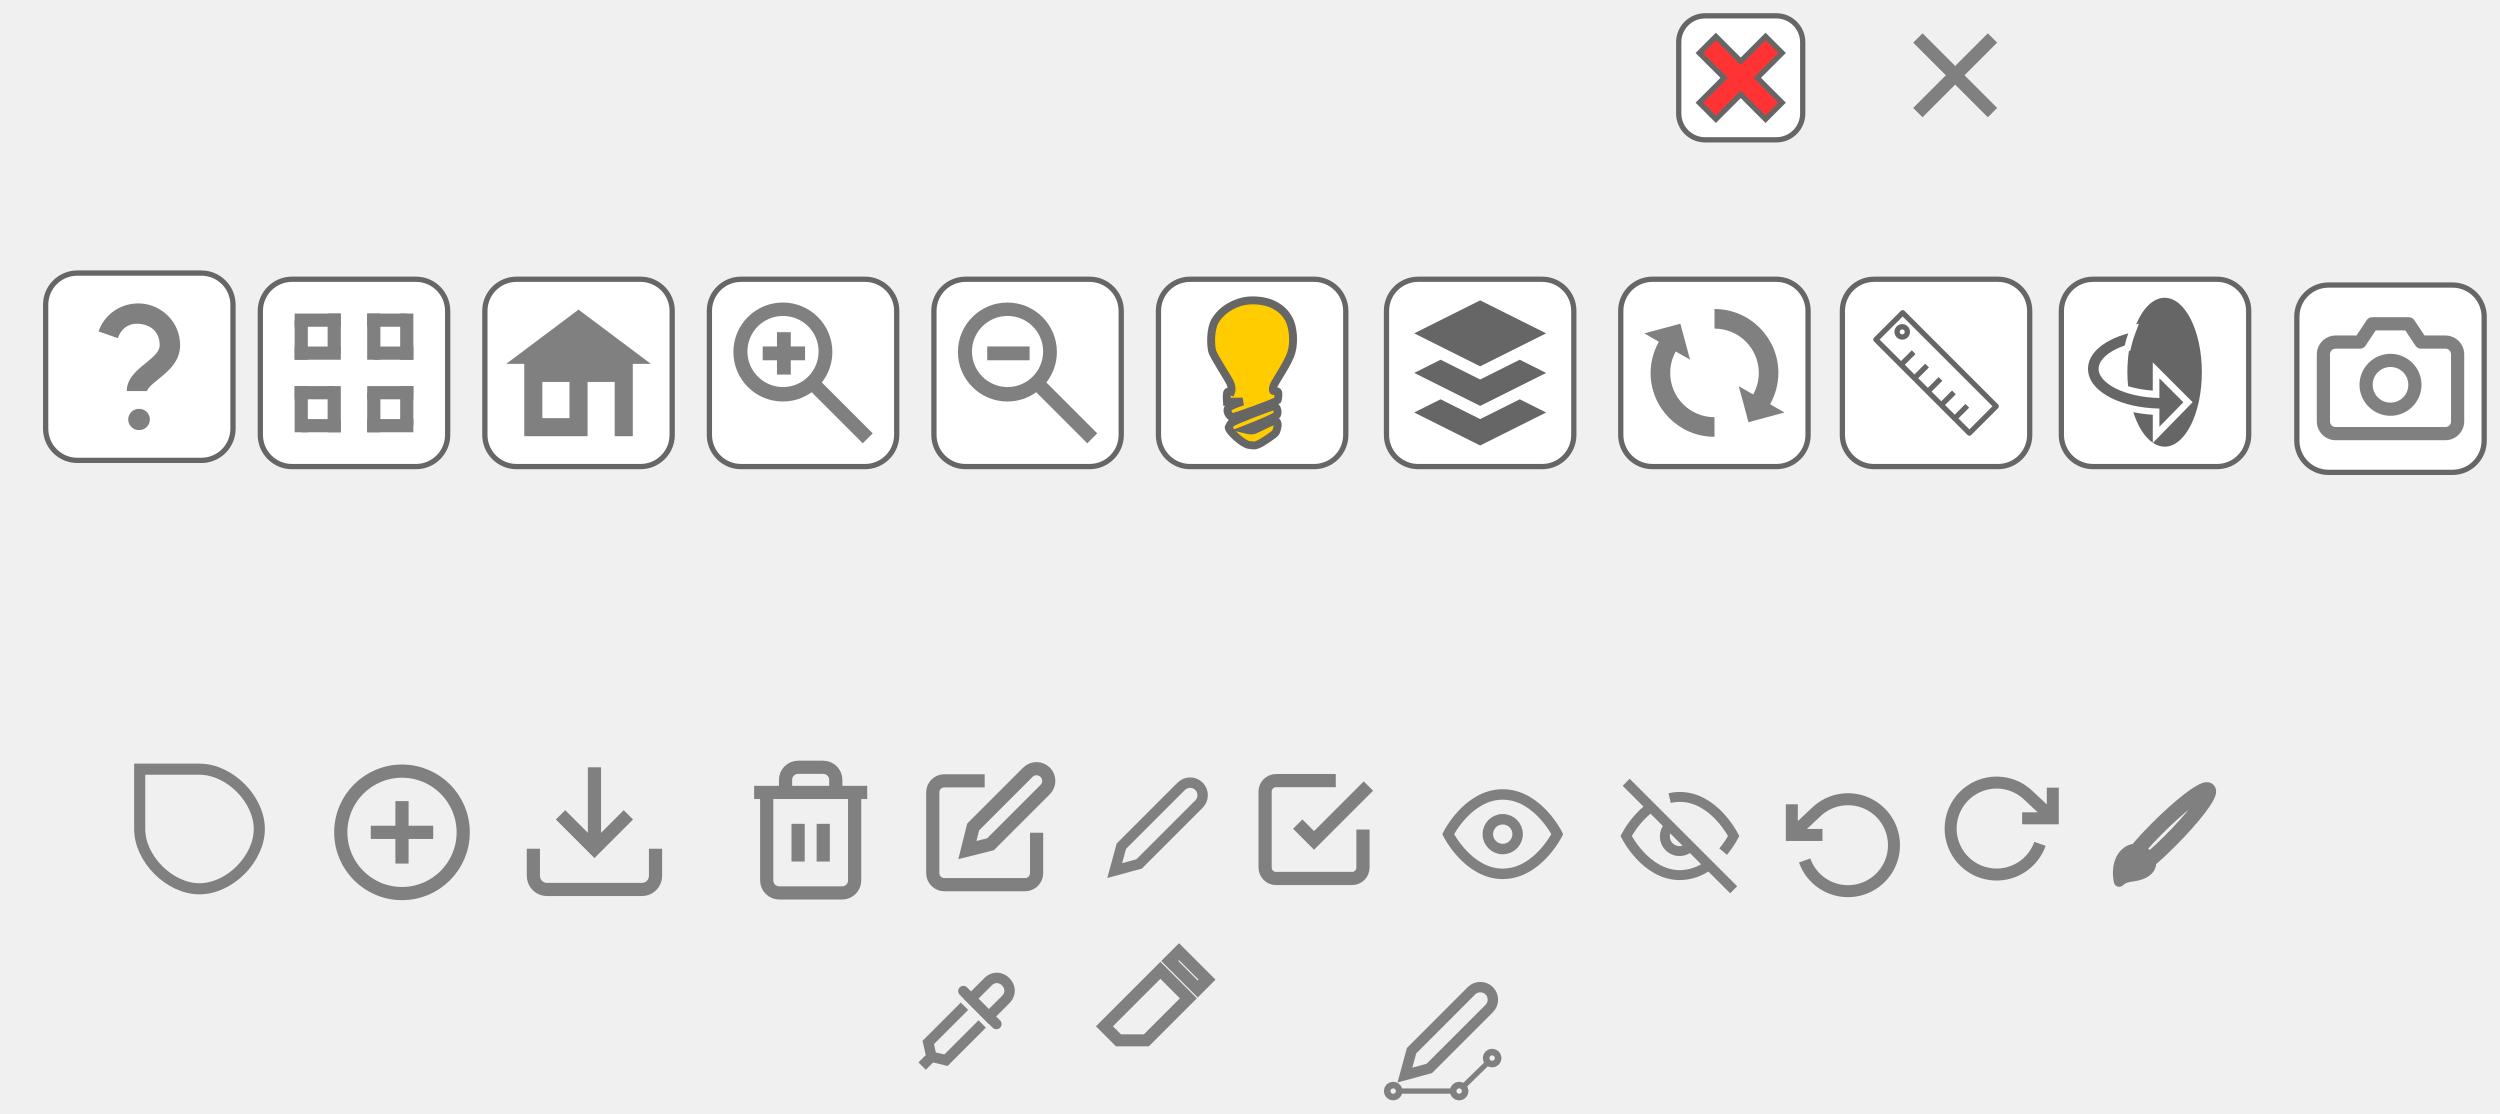
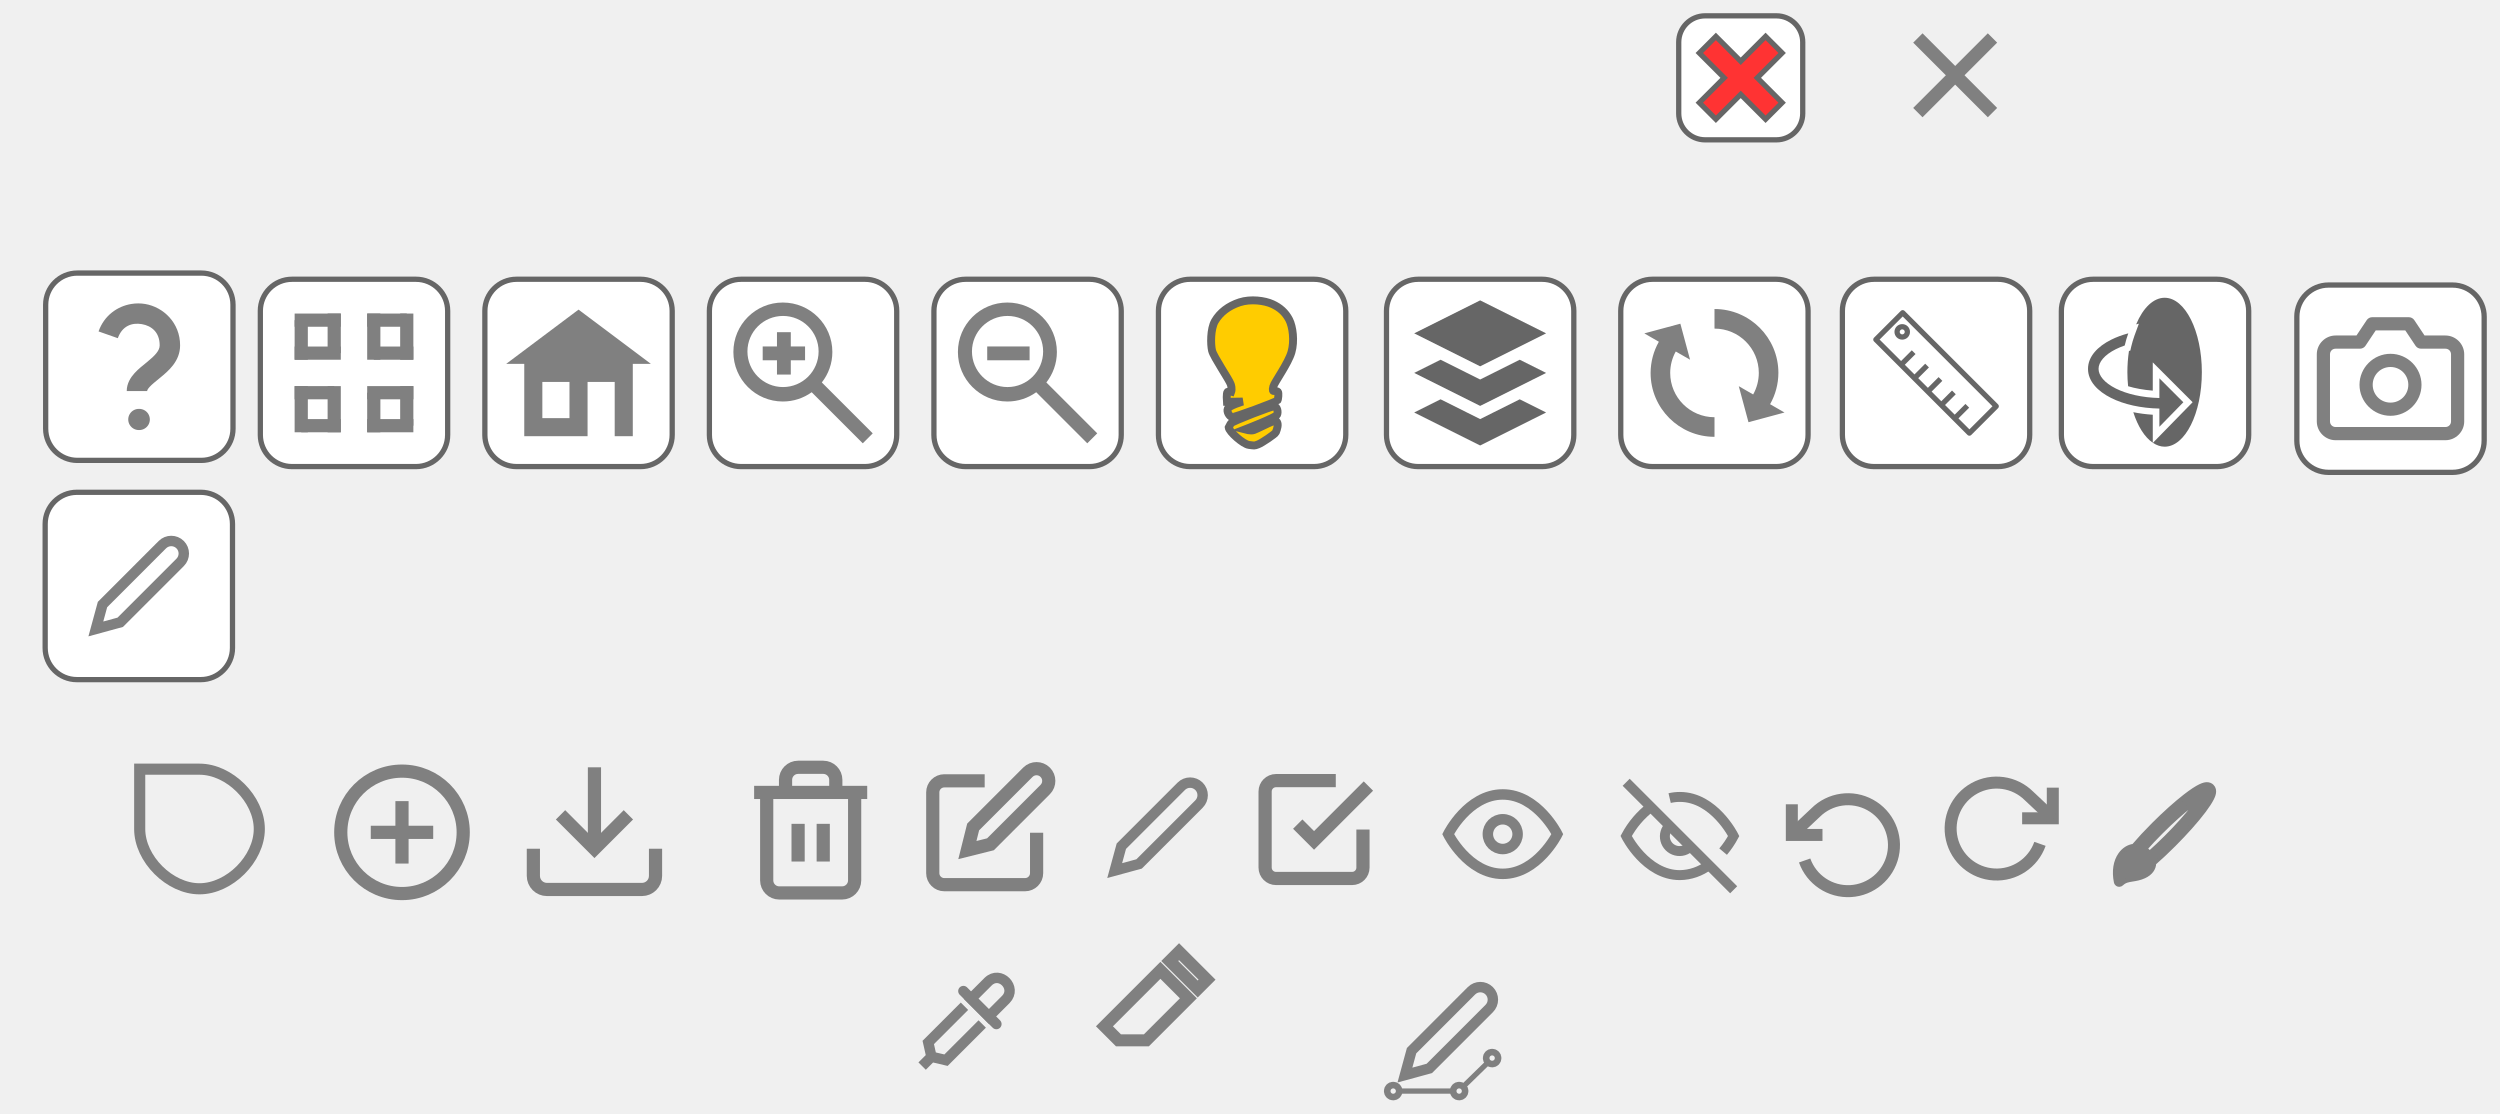
<svg xmlns="http://www.w3.org/2000/svg" width="947.546" height="422.059" id="svg2" version="1.1" xml:space="preserve">
  <defs id="defs4" />
  <g id="layer1" transform="translate(16.04595,-195.3044)">
    <g id="g1196" class="openlime-button openlime-light" transform="translate(-83.86962)">
      <rect ry="12" rx="12" y="301.148" x="506.896" height="71" width="71" id="rect2993-7-0" style="fill:#ffffff;fill-opacity:1;fill-rule:evenodd;stroke:#666666;stroke-width:2;stroke-linecap:butt;stroke-linejoin:miter;stroke-miterlimit:4;stroke-dasharray:none;stroke-opacity:1" />
      <g transform="matrix(0.7658524,0,0,0.7659953,504.1204,-431.2314)" style="fill:#ffcc00;fill-opacity:1;stroke:#808080;stroke-width:2.611;stroke-miterlimit:4;stroke-dasharray:none;stroke-opacity:1" id="g3000-4">
        <g id="g49" class="openlime-bulb">
          <path transform="translate(0,952.3622)" id="path2996-8" d="m 39.648,59.341 c 0,0 -1.036,-0.3 -1.768,0.126 -0.732,0.427 -0.379,4.924 -0.379,4.924 l 7.829,-0.126 c 0,0 -6.755,2.02 -7.387,3.536 -0.631,1.515 0.803,3.807 2.083,4.167 1.026,0.289 21.988,-7.535 22.476,-8.207 0.423,-0.583 0.694,-3.788 0.253,-4.293 -0.442,-0.505 -2.21,-0.442 -2.21,-0.442 0,0 -0.694,0.063 -0.063,-2.21 0.631,-2.273 7.324,-11.301 8.965,-16.983 1.581,-5.474 0.666,-12.645 -1.136,-16.099 -1.904,-3.649 -4.609,-5.998 -8.334,-7.702 -3.74,-1.712 -10.654,-2.679 -16.162,-0.884 -5.486,1.788 -9.757,5.044 -12.248,9.344 -2.236,3.859 -2.147,11.617 -1.389,14.647 0.758,3.03 8.46,14.268 9.218,16.541 0.758,2.273 0.253,3.662 0.253,3.662 z" style="fill:#ffcc00;fill-opacity:1;stroke:#666666;stroke-width:3.917;stroke-miterlimit:4;stroke-dasharray:none;stroke-opacity:1" />
          <path transform="translate(0,952.3622)" id="path2998-7" d="m 38.386,77.082 c 0.189,2.083 7.197,8.334 10.038,8.649 2.841,0.316 2.462,0.505 4.483,-0.253 2.02,-0.758 8.46,-5.177 8.776,-5.935 0.807,-1.937 1.326,-3.914 0.631,-5.114 -0.697,-1.203 -1.894,-0.316 -3.157,0.126 -1.263,0.442 -6.629,3.22 -8.397,3.851 -1.388,0.496 -4.419,-0.316 -4.419,-0.316 0,0 15.372,-5.937 15.973,-7.26 0.631,-1.389 0.126,-3.914 -1.326,-4.23 -0.925,-0.201 -21.024,7.513 -21.529,8.46 -0.505,0.947 -1.073,2.02 -1.073,2.02 z" style="fill:#ffcc00;fill-opacity:1;stroke:#666666;stroke-width:3.917;stroke-miterlimit:4;stroke-dasharray:none;stroke-opacity:1" />
        </g>
      </g>
    </g>
    <g id="g1161" class="openlime-button  openlime-home" transform="translate(6.083264)">
      <g id="g1401">
        <rect style="fill:#ffffff;fill-opacity:1;fill-rule:evenodd;stroke:#666666;stroke-width:2;stroke-linecap:butt;stroke-linejoin:miter;stroke-miterlimit:4;stroke-dasharray:none;stroke-opacity:1" id="rect2993" width="71" height="71" x="161.643" y="301.148" rx="12" ry="12" />
        <path style="fill:#808080;fill-opacity:1;stroke:#666666;stroke-width:0;stroke-miterlimit:4;stroke-dasharray:none;stroke-dashoffset:0;stroke-opacity:1" d="m 197.143,312.653 -27.423,20.567 h 6.856 v 27.423 h 23.995 v -20.567 h 10.284 v 20.567 h 6.856 v -27.423 h 6.856 z m -13.712,27.423 h 10.284 v 13.712 h -10.284 z" id="path2986" />
      </g>
    </g>
    <g id="g1200" transform="translate(6.20558,-124.3435)" style="stroke-width:2;stroke-miterlimit:4;stroke-dasharray:none" class="">
      <rect ry="10" rx="10" y="325.648" x="614.016" height="47" width="47" id="rect2993-7-1" style="fill:#ffffff;fill-opacity:1;fill-rule:evenodd;stroke:#666666;stroke-width:2;stroke-linecap:butt;stroke-linejoin:miter;stroke-miterlimit:4;stroke-dasharray:none;stroke-opacity:1" />
      <path id="rect3751" d="m 646.934,333.452 -9.418,9.418 -9.418,-9.418 -6.278,6.278 9.418,9.418 -9.418,9.418 6.278,6.278 9.418,-9.418 9.418,9.418 6.278,-6.278 -9.418,-9.418 9.418,-9.418 z" style="fill:#ff0000;fill-opacity:0.8;stroke:#666666;stroke-width:2;stroke-miterlimit:4;stroke-dasharray:none" />
    </g>
    <g id="g1167" class="openlime-button  openlime-zoomin" transform="translate(4.87005)">
      <rect ry="12" rx="12" y="301.148" x="247.956" height="71" width="71" id="zoomin" style="fill:#ffffff;fill-opacity:1;fill-rule:evenodd;stroke:#666666;stroke-width:2;stroke-linecap:butt;stroke-linejoin:miter;stroke-miterlimit:4;stroke-dasharray:none;stroke-opacity:1" />
      <g style="fill:#808080;stroke:none;stroke-width:1.861;stroke-miterlimit:4;stroke-dasharray:none" transform="matrix(1.045751,0,0,1.045751,-147.9089,-245.983)" id="g3865">
        <path style="fill:#808080;fill-opacity:1;stroke:#666666;stroke-width:0;stroke-miterlimit:4;stroke-dasharray:none;stroke-dashoffset:0;stroke-opacity:1" d="m 405.168,531.629 c -9.907,0 -17.926,8.019 -17.926,17.926 0,9.907 8.019,17.947 17.926,17.947 3.9,0 7.51,-1.244 10.455,-3.36 l 18.511,18.511 3.61,-3.61 -18.448,-18.448 c 2.387,-3.048 3.819,-6.871 3.819,-11.04 0,-9.907 -8.04,-17.926 -17.947,-17.926 z m 0.063,4.862 c 7.119,0 12.897,5.757 12.897,12.876 0,7.119 -5.777,12.897 -12.897,12.897 -7.119,0 -12.897,-5.777 -12.897,-12.897 0,-7.119 5.777,-12.876 12.897,-12.876 z" id="path4360" />
        <path style="fill:#808080;fill-opacity:1;stroke:#666666;stroke-width:0;stroke-miterlimit:4;stroke-dasharray:none;stroke-dashoffset:0;stroke-opacity:1" d="m 403.039,542.377 v 5.175 h -5.175 v 5.009 h 5.175 v 5.175 h 5.009 v -5.175 h 5.175 v -5.009 H 408.048 v -5.175 z" id="rect4373" />
      </g>
    </g>
    <g id="g1173" class="openlime-button  openlime-zoomout" transform="translate(3.656825)">
      <rect ry="12" rx="12" y="301.148" x="334.269" height="71" width="71" id="zoomoutg" style="fill:#ffffff;fill-opacity:1;fill-rule:evenodd;stroke:#666666;stroke-width:2;stroke-linecap:butt;stroke-linejoin:miter;stroke-miterlimit:4;stroke-dasharray:none;stroke-opacity:1" />
      <g transform="translate(-1.3378906e-6)" id="g1157">
        <path style="fill:#808080;fill-opacity:1;stroke:#666666;stroke-width:0;stroke-miterlimit:4;stroke-dasharray:none;stroke-dashoffset:0;stroke-opacity:1" d="m 362.109,309.969 c -10.36,0 -18.746,8.386 -18.746,18.746 0,10.36 8.386,18.768 18.746,18.768 4.079,0 7.854,-1.301 10.934,-3.514 l 19.357,19.358 3.775,-3.776 -19.292,-19.292 c 2.496,-3.187 3.994,-7.186 3.994,-11.545 0,-10.36 -8.408,-18.746 -18.768,-18.746 z m 0.066,5.085 c 7.445,0 13.487,6.02 13.487,13.465 0,7.445 -6.042,13.487 -13.487,13.487 -7.445,0 -13.487,-6.042 -13.487,-13.487 0,-7.445 6.042,-13.465 13.487,-13.465 z" id="path4360-7" />
        <path style="fill:#808080;fill-opacity:1;stroke:#666666;stroke-width:0;stroke-miterlimit:4;stroke-dasharray:none;stroke-dashoffset:0;stroke-opacity:1" d="m 354.471,326.62 v 5.238 H 370.533 V 326.62 Z" id="rect4373-0" />
      </g>
    </g>
    <g id="g1063" class="openlime-button openlime-fullscreen">
      <rect style="fill:#ffffff;fill-opacity:1;stroke:#666666;stroke-width:2;stroke-linecap:butt;stroke-linejoin:miter;stroke-miterlimit:4;stroke-dasharray:none;stroke-opacity:1" id="rect3066-1" width="71" height="71" x="82.626" y="301.148" rx="12" ry="12" />
      <g class="openlime-expand" transform="translate(105.6261,75.309)" id="g985">
        <path style="fill:none;stroke:#808080;stroke-width:5;stroke-linecap:butt;stroke-linejoin:miter;stroke-miterlimit:4;stroke-dasharray:none;stroke-opacity:1" d="m 17.5,241.339 h 15" id="path853-6-5" />
        <path style="fill:none;stroke:#808080;stroke-width:5;stroke-linecap:butt;stroke-linejoin:miter;stroke-miterlimit:4;stroke-dasharray:none;stroke-opacity:1" d="m 32.5,256.339 v -17.5" id="path855-7-3" />
        <path id="path882-5" d="m 32.5,266.339 v 15" style="fill:none;stroke:#808080;stroke-width:5;stroke-linecap:butt;stroke-linejoin:miter;stroke-miterlimit:4;stroke-dasharray:none;stroke-opacity:1" />
        <path id="path884-6" d="m 17.5,281.339 h 17.5" style="fill:none;stroke:#808080;stroke-width:5;stroke-linecap:butt;stroke-linejoin:miter;stroke-miterlimit:4;stroke-dasharray:none;stroke-opacity:1" />
        <path style="fill:none;stroke:#808080;stroke-width:5;stroke-linecap:butt;stroke-linejoin:miter;stroke-miterlimit:4;stroke-dasharray:none;stroke-opacity:1" d="m 7.5,281.339 h -15" id="path888-2" />
        <path style="fill:none;stroke:#808080;stroke-width:5;stroke-linecap:butt;stroke-linejoin:miter;stroke-miterlimit:4;stroke-dasharray:none;stroke-opacity:1" d="m -7.5,266.339 v 17.5" id="path890-9" />
        <path style="fill:none;stroke:#808080;stroke-width:5;stroke-linecap:butt;stroke-linejoin:miter;stroke-miterlimit:4;stroke-dasharray:none;stroke-opacity:1" d="m -7.5,256.339 v -15" id="path853-1" />
        <path style="fill:none;stroke:#808080;stroke-width:5;stroke-linecap:butt;stroke-linejoin:miter;stroke-miterlimit:4;stroke-dasharray:none;stroke-opacity:1" d="M 7.5,241.339 H -10" id="path855-2" />
      </g>
      <g class="openlime-compact" transform="translate(55.62607,75.309)" id="g1042">
        <path style="fill:none;stroke:#808080;stroke-width:5;stroke-linecap:butt;stroke-linejoin:miter;stroke-miterlimit:4;stroke-dasharray:none;stroke-opacity:1" d="m 70,253.839 h 15" id="path853-6-5-0" />
        <path style="fill:none;stroke:#808080;stroke-width:5;stroke-linecap:butt;stroke-linejoin:miter;stroke-miterlimit:4;stroke-dasharray:none;stroke-opacity:1" d="m 70,256.339 v -17.5" id="path855-7-3-9" />
        <path id="path882-5-3" d="m 70,268.839 v 15" style="fill:none;stroke:#808080;stroke-width:5;stroke-linecap:butt;stroke-linejoin:miter;stroke-miterlimit:4;stroke-dasharray:none;stroke-opacity:1" />
        <path id="path884-6-6" d="m 67.5,268.839 h 17.5" style="fill:none;stroke:#808080;stroke-width:5;stroke-linecap:butt;stroke-linejoin:miter;stroke-miterlimit:4;stroke-dasharray:none;stroke-opacity:1" />
        <path style="fill:none;stroke:#808080;stroke-width:5;stroke-linecap:butt;stroke-linejoin:miter;stroke-miterlimit:4;stroke-dasharray:none;stroke-opacity:1" d="m 55,268.839 h -15" id="path888-2-0" />
        <path style="fill:none;stroke:#808080;stroke-width:5;stroke-linecap:butt;stroke-linejoin:miter;stroke-miterlimit:4;stroke-dasharray:none;stroke-opacity:1" d="m 55,266.339 v 17.5" id="path890-9-6" />
        <path style="fill:none;stroke:#808080;stroke-width:5;stroke-linecap:butt;stroke-linejoin:miter;stroke-miterlimit:4;stroke-dasharray:none;stroke-opacity:1" d="m 55,253.839 v -15" id="path853-1-2" />
        <path style="fill:none;stroke:#808080;stroke-width:5;stroke-linecap:butt;stroke-linejoin:miter;stroke-miterlimit:4;stroke-dasharray:none;stroke-opacity:1" d="M 57.5,253.839 H 40" id="path855-2-6" />
      </g>
    </g>
    <g id="g968" class="openlime-button openlime-layers">
      <rect ry="12" rx="12" y="301.148" x="509.458" height="71" width="71" id="rect2993-75" style="fill:#ffffff;fill-opacity:1;fill-rule:evenodd;stroke:#666666;stroke-width:2;stroke-linecap:butt;stroke-linejoin:miter;stroke-miterlimit:4;stroke-dasharray:none;stroke-opacity:1" />
      <g transform="translate(2.457911,0.3089987)" id="g961">
        <path style="fill:#666666;fill-opacity:1;stroke:none;stroke-width:1px;stroke-linecap:butt;stroke-linejoin:miter;stroke-opacity:1" d="m 542.5,308.839 25,12.5 -25,12.5 -25,-12.5 z" id="path939" />
        <path style="fill:#666666;fill-opacity:1;stroke:none;stroke-width:1px;stroke-linecap:butt;stroke-linejoin:miter;stroke-opacity:1" d="m 527.5,331.339 -10,5 25,12.5 25,-12.5 -10,-5 -15,7.5 -15,-7.5" id="path941" />
        <path style="fill:#666666;fill-opacity:1;stroke:none;stroke-width:1px;stroke-linecap:butt;stroke-linejoin:miter;stroke-opacity:1" d="m 527.5,346.339 -10,5 25,12.5 25,-12.5 -10,-5 -15,7.5 -15,-7.5" id="path941-2" />
      </g>
    </g>
    <g id="rotate" class="openlime-button openlime-rotate" transform="translate(316,115.4777)">
      <rect ry="12" rx="12" y="185.67" x="282.249" height="71" width="71" id="rect2993-7-6" style="fill:#ffffff;fill-opacity:1;fill-rule:evenodd;stroke:#666666;stroke-width:2;stroke-linecap:butt;stroke-linejoin:miter;stroke-miterlimit:4;stroke-dasharray:none;stroke-opacity:1" />
      <path id="path1572-5" d="m 317.78,196.951 v 7.424 a 16.794,16.794 0 0 1 16.793,16.795 16.794,16.794 0 0 1 -2.139,8.166 l -5.453,-3.139 3.678,13.656 13.656,-3.678 -5.467,-3.146 a 24.218,24.218 0 0 0 3.15,-11.859 24.218,24.218 0 0 0 -24.219,-24.219 z m -12.939,5.559 -13.656,3.678 5.504,3.168 a 24.218,24.218 0 0 0 -3.127,11.814 24.218,24.218 0 0 0 24.219,24.219 v -7.426 a 16.794,16.794 0 0 1 -16.793,-16.793 16.794,16.794 0 0 1 2.113,-8.123 l 5.418,3.119 z" style="opacity:1;fill:#808080;fill-opacity:1;stroke:none;stroke-width:1;stroke-linecap:square;stroke-linejoin:round;stroke-miterlimit:4;stroke-dasharray:none;stroke-dashoffset:0;stroke-opacity:1" />
    </g>
    <g id="ruler" transform="translate(84)" class="openlime-button openlime-ruler">
      <rect ry="12" rx="12" y="301.148" x="598.249" height="71" width="71" id="rect2993-9" style="fill:#ffffff;fill-opacity:1;fill-rule:evenodd;stroke:#666666;stroke-width:2;stroke-linecap:butt;stroke-linejoin:miter;stroke-miterlimit:4;stroke-dasharray:none;stroke-opacity:1" />
      <g style="fill:#000000;fill-opacity:0;stroke:#808080;stroke-width:2;stroke-miterlimit:4;stroke-dasharray:none;stroke-opacity:1" transform="rotate(45,169.6342,743.7642)" id="g1714">
        <path style="opacity:1;fill:#000000;fill-opacity:0;stroke:#666666;stroke-width:2;stroke-linecap:square;stroke-linejoin:round;stroke-miterlimit:4;stroke-dasharray:none;stroke-dashoffset:0;stroke-opacity:1" d="m 108.25,-174.625 v 14.375 h 50.125 v -14.375 z m 5,3.305 a 1.944,1.944 0 0 1 1.945,1.945 1.944,1.944 0 0 1 -1.945,1.945 1.944,1.944 0 0 1 -1.945,-1.945 1.944,1.944 0 0 1 1.945,-1.945 z" transform="translate(76.62608,295.1479)" id="rect1704" />
        <path style="fill:#000000;fill-opacity:0;stroke:#666666;stroke-width:2;stroke-linecap:butt;stroke-linejoin:miter;stroke-miterlimit:4;stroke-dasharray:none;stroke-opacity:1" d="m 198.376,134.648 v -6.5" id="path1692" />
        <path id="path1694" d="m 205.564,134.648 v -6.5" style="fill:#000000;fill-opacity:0;stroke:#666666;stroke-width:2;stroke-linecap:butt;stroke-linejoin:miter;stroke-miterlimit:4;stroke-dasharray:none;stroke-opacity:1" />
        <path style="fill:#000000;fill-opacity:0;stroke:#666666;stroke-width:2;stroke-linecap:butt;stroke-linejoin:miter;stroke-miterlimit:4;stroke-dasharray:none;stroke-opacity:1" d="m 212.751,134.648 v -6.5" id="path1696" />
        <path id="path1698" d="m 219.939,134.648 v -6.5" style="fill:#000000;fill-opacity:0;stroke:#666666;stroke-width:2;stroke-linecap:butt;stroke-linejoin:miter;stroke-miterlimit:4;stroke-dasharray:none;stroke-opacity:1" />
        <path style="fill:#000000;fill-opacity:0;stroke:#666666;stroke-width:2;stroke-linecap:butt;stroke-linejoin:miter;stroke-miterlimit:4;stroke-dasharray:none;stroke-opacity:1" d="m 227.126,134.648 v -6.5" id="path1700" />
      </g>
    </g>
    <g id="g922" class="openlime-button openlime-flip">
      <rect transform="scale(-1,1)" ry="12" rx="12" y="301.148" x="-836.249" height="71" width="71" id="rect2993-7" style="fill:#ffffff;fill-opacity:1;fill-rule:evenodd;stroke:#666666;stroke-width:2;stroke-linecap:butt;stroke-linejoin:miter;stroke-miterlimit:4;stroke-dasharray:none;stroke-opacity:1" />
      <path id="path1022" transform="translate(76.62608,295.1479)" d="m 727.758,13.01 a 14.113,28.225 0 0 0 -10.799,10.098 l 1.045,-0.281 -1.668,4.533 c -0.398,1.082 -0.981,3.002 -1.262,4.283 l -0.299,1.369 -0.537,0.186 a 14.113,28.225 0 0 0 -0.594,8.037 14.113,28.225 0 0 0 0.27,5.307 c 2.704,0.822 5.92,1.393 9.355,1.668 v -10.713 l 15.102,15.105 -15.045,15.393 a 14.113,28.225 0 0 0 4.432,1.467 14.113,28.225 0 0 0 14.111,-28.227 14.113,28.225 0 0 0 -14.111,-28.225 z m -11.871,43.379 a 14.113,28.225 0 0 0 7.383,11.57 V 57.348 c -2.565,-0.16 -5.035,-0.484 -7.383,-0.959 z" style="opacity:1;fill:#666666;fill-opacity:1;stroke:none;stroke-width:2.158;stroke-linecap:square;stroke-linejoin:round;stroke-miterlimit:4;stroke-dasharray:none;stroke-dashoffset:0;stroke-opacity:1" />
      <path id="path1026" d="m 790.617,321.644 c -0.448,1.219 -1.038,3.153 -1.357,4.611 -1.209,0.419 -2.34,0.882 -3.357,1.391 -4.371,2.185 -6.557,4.929 -6.557,7.461 0,2.531 2.186,5.276 6.557,7.461 4.135,2.067 9.987,3.447 16.494,3.592 v -7.479 l 9.086,9.088 -9.086,9.297 v -6.906 c -7.052,-0.141 -13.438,-1.592 -18.281,-4.014 -5.099,-2.549 -8.77,-6.346 -8.77,-11.039 0,-4.693 3.671,-8.49 8.77,-11.039 1.939,-0.969 4.126,-1.784 6.502,-2.424 z" style="fill:#666666;fill-opacity:1;stroke:none;stroke-width:1.195px;stroke-linecap:butt;stroke-linejoin:miter;stroke-opacity:1" />
    </g>
    <g id="g2219" transform="translate(-46.375)" class="openlime-tool openlime-add">
      <circle r="23.202" cy="510.776" cx="182.692" id="path1988" style="opacity:1;vector-effect:none;fill:none;fill-opacity:1;stroke:#808080;stroke-width:5;stroke-linecap:butt;stroke-linejoin:miter;stroke-miterlimit:4;stroke-dasharray:none;stroke-dashoffset:0;stroke-opacity:1" />
      <path id="path1990" d="m 182.692,498.945 v 23.662" style="opacity:1;vector-effect:none;fill:none;fill-opacity:1;stroke:#808080;stroke-width:5;stroke-linecap:butt;stroke-linejoin:miter;stroke-miterlimit:4;stroke-dasharray:none;stroke-dashoffset:0;stroke-opacity:1" />
      <path style="opacity:1;vector-effect:none;fill:none;fill-opacity:1;stroke:#808080;stroke-width:5;stroke-linecap:butt;stroke-linejoin:miter;stroke-miterlimit:4;stroke-dasharray:none;stroke-dashoffset:0;stroke-opacity:1" d="M 194.523,510.776 H 170.861" id="path2214" />
    </g>
    <g id="g2260" transform="translate(28.32812,-55.46875)" class="openlime-tool openlime-export">
      <path style="opacity:1;vector-effect:none;fill:none;fill-opacity:1;stroke:#808080;stroke-width:5;stroke-linecap:butt;stroke-linejoin:miter;stroke-miterlimit:4;stroke-dasharray:none;stroke-dashoffset:0;stroke-opacity:1" id="path2" d="m 204.085,572.466 v 10.289 a 5.145,5.145 0 0 1 -5.145,5.145 h -36.012 a 5.145,5.145 0 0 1 -5.145,-5.145 v -10.289" />
      <polyline style="opacity:1;vector-effect:none;fill:none;fill-opacity:1;stroke:#808080;stroke-width:1.944;stroke-linecap:butt;stroke-linejoin:miter;stroke-miterlimit:4;stroke-dasharray:none;stroke-dashoffset:0;stroke-opacity:1" id="polyline4" points="7 10 12 15 17 10" transform="matrix(2.572266,0,0,2.572266,150.0671,533.8817)" />
      <line style="opacity:1;vector-effect:none;fill:none;fill-opacity:1;stroke:#808080;stroke-width:5;stroke-linecap:butt;stroke-linejoin:miter;stroke-miterlimit:4;stroke-dasharray:none;stroke-dashoffset:0;stroke-opacity:1" id="line6" y2="541.598" x2="180.934" y1="572.466" x1="180.934" />
    </g>
    <g id="g2346" transform="translate(-18.15625,-1.5625)" class="openlime-tool openlime-trash">
      <polyline style="opacity:1;vector-effect:none;fill:none;fill-opacity:1;stroke:#808080;stroke-width:2.1;stroke-linecap:butt;stroke-linejoin:miter;stroke-miterlimit:4;stroke-dasharray:none;stroke-dashoffset:0;stroke-opacity:1" id="polyline2" points="3 6 5 6 21 6" transform="matrix(2.381138,0,0,2.381138,280.7951,482.9239)" />
      <path style="opacity:1;vector-effect:none;fill:none;fill-opacity:1;stroke:#808080;stroke-width:5;stroke-linecap:butt;stroke-linejoin:miter;stroke-miterlimit:4;stroke-dasharray:none;stroke-dashoffset:0;stroke-opacity:1" id="path4" d="m 326.037,497.211 v 33.336 a 4.762,4.762 0 0 1 -4.762,4.762 h -23.811 a 4.762,4.762 0 0 1 -4.762,-4.762 v -33.336 m 7.143,0 v -4.762 a 4.762,4.762 0 0 1 4.762,-4.762 h 9.525 a 4.762,4.762 0 0 1 4.762,4.762 v 4.762" />
      <line style="opacity:1;vector-effect:none;fill:none;fill-opacity:1;stroke:#808080;stroke-width:5;stroke-linecap:butt;stroke-linejoin:miter;stroke-miterlimit:4;stroke-dasharray:none;stroke-dashoffset:0;stroke-opacity:1" id="line6-5" y2="523.403" x2="304.607" y1="509.116" x1="304.607" />
      <line style="opacity:1;vector-effect:none;fill:none;fill-opacity:1;stroke:#808080;stroke-width:5;stroke-linecap:butt;stroke-linejoin:miter;stroke-miterlimit:4;stroke-dasharray:none;stroke-dashoffset:0;stroke-opacity:1" id="line8" y2="523.403" x2="314.131" y1="509.116" x1="314.131" />
    </g>
    <g id="g2340" transform="matrix(0.8259943,0,0,0.8259943,155.6519,28.80358)" style="opacity:1;vector-effect:none;fill:none;fill-opacity:1;stroke:#808080;stroke-width:6.053;stroke-linecap:butt;stroke-linejoin:miter;stroke-miterlimit:4;stroke-dasharray:none;stroke-dashoffset:0;stroke-opacity:1" class="openlime-tool openlime-edit">
      <path style="opacity:1;vector-effect:none;fill:none;fill-opacity:1;stroke:#808080;stroke-width:6.053;stroke-linecap:butt;stroke-linejoin:miter;stroke-miterlimit:4;stroke-dasharray:none;stroke-dashoffset:0;stroke-opacity:1" id="path2-4" d="m 243.966,559.871 h -18.531 a 5.295,5.295 0 0 0 -5.295,5.295 v 37.062 a 5.295,5.295 0 0 0 5.295,5.295 h 37.062 a 5.295,5.295 0 0 0 5.295,-5.295 v -18.531" />
      <path style="opacity:1;vector-effect:none;fill:none;fill-opacity:1;stroke:#808080;stroke-width:6.053;stroke-linecap:butt;stroke-linejoin:miter;stroke-miterlimit:4;stroke-dasharray:none;stroke-dashoffset:0;stroke-opacity:1" id="path4-4" d="m 263.821,555.9 a 5.616,5.616 0 0 1 7.942,7.942 l -25.149,25.149 -10.589,2.647 2.647,-10.589 z" />
    </g>
    <path d="m 431.665,493.328 a 4.756,4.756 0 1 1 6.726,6.726 l -22.7,22.7 -9.248,2.522 2.522,-9.248 z" id="path2-6" style="opacity:1;vector-effect:none;fill:none;fill-opacity:1;stroke:#808080;stroke-width:3.95;stroke-linecap:butt;stroke-linejoin:miter;stroke-miterlimit:4;stroke-dasharray:none;stroke-dashoffset:0;stroke-opacity:1" class="openlime-tool openlime-draw" />
+     <g id="g3" class="openlime-button openlime-pencil">
+       <rect style="fill:#ffffff;fill-opacity:1;fill-rule:evenodd;stroke:#666666;stroke-width:2;stroke-linecap:butt;stroke-linejoin:miter;stroke-miterlimit:4;stroke-dasharray:none;stroke-opacity:1" id="rect2993-5" width="71" height="71" x="1.073" y="381.893" rx="12" ry="12" />
+       <path d="m 45.502,401.738 a 4.756,4.756 0 1 1 6.726,6.726 l -22.7,22.7 -9.248,2.522 2.522,-9.248 z" id="path2-6-6" style="vector-effect:none;fill:none;fill-opacity:1;stroke:#808080;stroke-width:3.95;stroke-linecap:butt;stroke-linejoin:miter;stroke-miterlimit:4;stroke-dasharray:none;stroke-dashoffset:0;stroke-opacity:1" />
+     </g>
    <g id="g2437" transform="matrix(0.7944129,0,0,0.7944129,137.4873,116.7193)" class="openlime-tool openlime-visible">
      <path style="opacity:1;vector-effect:none;fill:none;fill-opacity:1;stroke:#808080;stroke-width:5;stroke-linecap:butt;stroke-linejoin:miter;stroke-miterlimit:4;stroke-dasharray:none;stroke-dashoffset:0;stroke-opacity:1" id="path2-5" d="m 497.657,496.898 c 0,0 9.469,-18.938 26.039,-18.938 16.57,0 26.039,18.938 26.039,18.938 0,0 -9.469,18.938 -26.039,18.938 -16.57,0 -26.039,-18.938 -26.039,-18.938 z" />
      <circle style="opacity:1;vector-effect:none;fill:none;fill-opacity:1;stroke:#808080;stroke-width:5;stroke-linecap:butt;stroke-linejoin:miter;stroke-miterlimit:4;stroke-dasharray:none;stroke-dashoffset:0;stroke-opacity:1" id="circle4" r="7.102" cy="496.898" cx="523.696" />
    </g>
    <g id="g2433" transform="matrix(0.7542629,0,0,0.7542629,114.4414,128.8381)" class="openlime-tool openlime-hidden">
      <path style="opacity:1;vector-effect:none;fill:none;fill-opacity:1;stroke:#808080;stroke-width:5;stroke-linecap:butt;stroke-linejoin:miter;stroke-miterlimit:4;stroke-dasharray:none;stroke-dashoffset:0;stroke-opacity:1" id="path2-41" d="m 685.746,522.815 a 24.732,24.732 0 0 1 -14.588,5.059 c -17.192,0 -27.016,-19.648 -27.016,-19.648 a 45.313,45.313 0 0 1 12.427,-14.588 m 9.431,-4.47 a 22.398,22.398 0 0 1 5.158,-0.589 c 17.192,0 27.016,19.648 27.016,19.648 a 45.435,45.435 0 0 1 -5.305,7.835 m -16.504,-2.628 a 7.368,7.368 0 1 1 -10.413,-10.413" />
      <line style="opacity:1;vector-effect:none;fill:none;fill-opacity:1;stroke:#808080;stroke-width:5;stroke-linecap:butt;stroke-linejoin:miter;stroke-miterlimit:4;stroke-dasharray:none;stroke-dashoffset:0;stroke-opacity:1" id="line4" y2="535.242" x2="698.173" y1="481.21" x1="644.142" />
    </g>
    <g id="g2481" transform="matrix(0.845512,0,0,0.845512,172.9757,18.71218)" style="opacity:1;vector-effect:none;fill:none;fill-opacity:1;stroke:#808080;stroke-width:5.914;stroke-linecap:butt;stroke-linejoin:miter;stroke-miterlimit:4;stroke-dasharray:none;stroke-dashoffset:0;stroke-opacity:1" class="openlime-tool openlime-ok">
      <polyline style="opacity:1;vector-effect:none;fill:none;fill-opacity:1;stroke:#808080;stroke-width:2.427;stroke-linecap:butt;stroke-linejoin:miter;stroke-miterlimit:4;stroke-dasharray:none;stroke-dashoffset:0;stroke-opacity:1" id="polyline2-7" points="9 11 12 14 22 4" transform="matrix(2.436974,0,0,2.436974,336.2441,551.4764)" />
      <path style="opacity:1;vector-effect:none;fill:none;fill-opacity:1;stroke:#808080;stroke-width:5.914;stroke-linecap:butt;stroke-linejoin:miter;stroke-miterlimit:4;stroke-dasharray:none;stroke-dashoffset:0;stroke-opacity:1" id="path4-5" d="m 387.421,580.72 v 17.059 a 4.874,4.874 0 0 1 -4.874,4.874 h -34.118 a 4.874,4.874 0 0 1 -4.874,-4.874 v -34.118 a 4.874,4.874 0 0 1 4.874,-4.874 h 26.807" />
    </g>
    <g id="g2585" transform="matrix(0.909661,0,0,0.909661,75.16151,51.56108)" style="stroke:#808080;stroke-opacity:1" class="openlime-tool openlime-undo">
      <polyline style="opacity:1;vector-effect:none;fill:none;fill-opacity:1;stroke:#808080;stroke-width:2.349;stroke-linecap:butt;stroke-linejoin:miter;stroke-miterlimit:4;stroke-dasharray:none;stroke-dashoffset:0;stroke-opacity:1" id="polyline2-8" points="1 4 1 10 7 10" transform="matrix(2.128472,0,0,2.128472,644.1858,484.6176)" />
      <path style="opacity:1;vector-effect:none;fill:none;fill-opacity:1;stroke:#808080;stroke-width:5;stroke-linecap:butt;stroke-linejoin:miter;stroke-miterlimit:4;stroke-dasharray:none;stroke-dashoffset:0;stroke-opacity:1" id="path4-8" d="m 651.657,516.545 a 19.156,19.156 0 1 0 4.534,-19.922 l -9.876,9.28" />
    </g>
    <g id="g2643" class="openlime-tool openlime-erase" transform="translate(42)">
      <path id="path2613" d="m 360.555,584.294 21.213,-21.213 c 0,0 10.607,10.607 10.607,10.607 l -15.91,15.91 h -10.607 z" style="vector-effect:none;fill:none;fill-opacity:1;stroke:#808080;stroke-width:4.548;stroke-linecap:butt;stroke-linejoin:miter;stroke-miterlimit:4;stroke-dasharray:none;stroke-dashoffset:0;stroke-opacity:1" />
      <path id="path2615" d="m 385.303,559.545 3.536,-3.536 10.607,10.607 -3.536,3.536 z" style="vector-effect:none;fill:none;fill-opacity:1;stroke:#808080;stroke-width:4.548;stroke-linecap:butt;stroke-linejoin:miter;stroke-miterlimit:4;stroke-dasharray:none;stroke-dashoffset:0;stroke-opacity:1" />
    </g>
    <g id="g2829" class="openlime-tool openlime-pen" transform="translate(42)">
      <path class="openlime-tool openlime-draw" style="opacity:1;vector-effect:none;fill:none;fill-opacity:1;stroke:#808080;stroke-width:3.95;stroke-linecap:butt;stroke-linejoin:miter;stroke-miterlimit:4;stroke-dasharray:none;stroke-dashoffset:0;stroke-opacity:1" id="path2-6-4" d="m 499.665,570.828 a 4.756,4.756 0 1 1 6.726,6.726 l -22.7,22.7 -9.248,2.522 2.522,-9.248 z" />
      <circle r="1.25" cy="608.839" cx="470" id="path2645-7" style="opacity:1;vector-effect:none;fill:none;fill-opacity:1;stroke:#808080;stroke-width:4.548;stroke-linecap:butt;stroke-linejoin:miter;stroke-miterlimit:4;stroke-dasharray:none;stroke-dashoffset:0;stroke-opacity:1" />
      <circle r="1.25" cy="608.839" cx="495" id="path2645-9-7" style="opacity:1;vector-effect:none;fill:none;fill-opacity:1;stroke:#808080;stroke-width:4.548;stroke-linecap:butt;stroke-linejoin:miter;stroke-miterlimit:4;stroke-dasharray:none;stroke-dashoffset:0;stroke-opacity:1" />
      <circle r="1.25" cy="596.339" cx="507.5" id="path2645-2-5" style="opacity:1;vector-effect:none;fill:none;fill-opacity:1;stroke:#808080;stroke-width:4.548;stroke-linecap:butt;stroke-linejoin:miter;stroke-miterlimit:4;stroke-dasharray:none;stroke-dashoffset:0;stroke-opacity:1" />
      <path id="path2670-4" d="m 472.5,608.839 h 20" style="fill:#808080;fill-opacity:1;stroke:#808080;stroke-width:2;stroke-linecap:butt;stroke-linejoin:miter;stroke-miterlimit:4;stroke-dasharray:none;stroke-opacity:1" />
      <path id="path2672-8" d="m 496.809,606.891 8.536,-8.329" style="fill:#808080;fill-opacity:1;stroke:#808080;stroke-width:2;stroke-linecap:butt;stroke-linejoin:miter;stroke-miterlimit:4;stroke-dasharray:none;stroke-opacity:1" />
    </g>
    <g id="g1136" transform="rotate(45,459.9792,71.8873)" class="openlime-tool openlime-colorpick">
      <path id="path1088" d="m 738.809,506.955 v 19.407 l 4.691,2.977 v 0 l 4.821,-2.978 -0.001,-19.405 M 743.5,529.339 v 0.5 4.5 z" style="opacity:1;vector-effect:none;fill:none;fill-opacity:1;stroke:#808080;stroke-width:3.95;stroke-linecap:butt;stroke-linejoin:miter;stroke-miterlimit:4;stroke-dasharray:none;stroke-dashoffset:0;stroke-opacity:1" />
      <path id="path1090" d="m 734.457,503.174 h 17.678" style="opacity:1;vector-effect:none;fill:none;fill-opacity:1;stroke:#808080;stroke-width:3.95;stroke-linecap:round;stroke-linejoin:miter;stroke-miterlimit:4;stroke-dasharray:none;stroke-dashoffset:0;stroke-opacity:1" />
      <path id="rect1106" d="m 738.56,494.009 v 9.165 l 9.511,-0.001 v -9.162 c -0.071,-6.172 -9.423,-6.297 -9.511,-0.002 z" style="opacity:1;vector-effect:none;fill:none;fill-opacity:1;stroke:#808080;stroke-width:3.95;stroke-linecap:round;stroke-linejoin:miter;stroke-miterlimit:4;stroke-dasharray:none;stroke-dashoffset:0;stroke-opacity:1" />
    </g>
    <g id="g1007" transform="translate(117.6395,-99.49242)" class="openlime-tool openlime-redo">
      <polyline style="opacity:1;vector-effect:none;fill:none;fill-opacity:1;stroke:#808080;stroke-width:2.349;stroke-linecap:butt;stroke-linejoin:miter;stroke-miterlimit:4;stroke-dasharray:none;stroke-dashoffset:0;stroke-opacity:1" id="polyline2-8-6-6" points="1 4 1 10 7 10" transform="matrix(-1.936188,0,0,1.936188,646.2967,585.5866)" />
      <path style="opacity:1;vector-effect:none;fill:none;fill-opacity:1;stroke:#808080;stroke-width:4.548;stroke-linecap:butt;stroke-linejoin:miter;stroke-miterlimit:4;stroke-dasharray:none;stroke-dashoffset:0;stroke-opacity:1" id="path4-8-7-2" d="m 639.501,614.629 a 17.426,17.426 0 1 1 -4.124,-18.123 l 8.984,8.442" />
    </g>
    <g id="g987" class="openlime-button openlime-help">
      <rect ry="12" rx="12" y="298.801" x="1.264" height="71" width="71" id="rect3066-1-6" style="fill:#ffffff;fill-opacity:1;stroke:#666666;stroke-width:2;stroke-linecap:butt;stroke-linejoin:miter;stroke-miterlimit:4;stroke-dasharray:none;stroke-opacity:1" />
      <path id="path1067" d="m 33.738,310.512 c -5.275,0.863 -10.294,4.341 -12.428,10.408 l 7.303,2.568 c 1.65,-4.69 5.377,-5.971 9.08,-5.336 3.703,0.635 6.789,3.085 6.781,8.057 v 0.002 0.004 c 0,2.003 -1.788,3.864 -4.822,6.344 -1.517,1.24 -3.201,2.52 -4.705,4.174 -1.505,1.654 -2.959,3.946 -2.959,6.795 h 7.742 c 0,-0.248 0.107,-0.666 0.943,-1.586 0.837,-0.92 2.274,-2.077 3.879,-3.389 3.208,-2.622 7.661,-6.316 7.664,-12.332 v -0.004 c 0.011,-8.573 -6.346,-14.517 -13.215,-15.695 -1.717,-0.295 -3.505,-0.297 -5.264,-0.01 z" style="color:#000000;font-style:normal;font-variant:normal;font-weight:normal;font-stretch:normal;font-size:medium;line-height:normal;font-family:sans-serif;font-variant-ligatures:normal;font-variant-position:normal;font-variant-caps:normal;font-variant-numeric:normal;font-variant-alternates:normal;font-feature-settings:normal;text-indent:0;text-align:start;text-decoration:none;text-decoration-line:none;text-decoration-style:solid;text-decoration-color:#000000;letter-spacing:normal;word-spacing:normal;text-transform:none;writing-mode:lr-tb;direction:ltr;text-orientation:mixed;dominant-baseline:auto;baseline-shift:baseline;text-anchor:start;white-space:normal;shape-padding:0;clip-rule:nonzero;display:inline;overflow:visible;visibility:visible;opacity:1;isolation:auto;mix-blend-mode:normal;color-interpolation:sRGB;color-interpolation-filters:linearRGB;solid-color:#000000;solid-opacity:1;vector-effect:none;fill:#808080;fill-opacity:1;fill-rule:nonzero;stroke:#666666;stroke-width:0;stroke-linecap:butt;stroke-linejoin:miter;stroke-miterlimit:4;stroke-dasharray:none;stroke-dashoffset:0;stroke-opacity:1;color-rendering:auto;image-rendering:auto;shape-rendering:auto;text-rendering:auto;enable-background:accumulate" />
      <path style="color:#000000;font-style:normal;font-variant:normal;font-weight:normal;font-stretch:normal;font-size:medium;line-height:normal;font-family:sans-serif;font-variant-ligatures:normal;font-variant-position:normal;font-variant-caps:normal;font-variant-numeric:normal;font-variant-alternates:normal;font-feature-settings:normal;text-indent:0;text-align:start;text-decoration:none;text-decoration-line:none;text-decoration-style:solid;text-decoration-color:#000000;letter-spacing:normal;word-spacing:normal;text-transform:none;writing-mode:lr-tb;direction:ltr;text-orientation:mixed;dominant-baseline:auto;baseline-shift:baseline;text-anchor:start;white-space:normal;shape-padding:0;clip-rule:nonzero;display:inline;overflow:visible;visibility:visible;opacity:1;isolation:auto;mix-blend-mode:normal;color-interpolation:sRGB;color-interpolation-filters:linearRGB;solid-color:#000000;solid-opacity:1;vector-effect:none;fill:#808080;fill-opacity:1;fill-rule:nonzero;stroke:#666666;stroke-width:0;stroke-linecap:butt;stroke-linejoin:miter;stroke-miterlimit:4;stroke-dasharray:none;stroke-dashoffset:0;stroke-opacity:1;color-rendering:auto;image-rendering:auto;shape-rendering:auto;text-rendering:auto;enable-background:accumulate" d="m 36.633,350.279 a 4.012,4.012 0 1 0 0,8.023 h 0.041 a 4.012,4.012 0 1 0 0,-8.023 z" id="line1069" />
    </g>
    <g id="g973" class="openlime-close" stroke="currentColor">
      <path id="path938" d="m 710.858,237.981 28.284,-28.284" style="vector-effect:none;fill:none;fill-opacity:1;stroke:#808080;stroke-width:5;stroke-linecap:butt;stroke-linejoin:miter;stroke-miterlimit:4;stroke-dasharray:none;stroke-dashoffset:0;stroke-opacity:1" />
      <path style="vector-effect:none;fill:none;fill-opacity:1;stroke:#808080;stroke-width:5;stroke-linecap:butt;stroke-linejoin:miter;stroke-miterlimit:4;stroke-dasharray:none;stroke-dashoffset:0;stroke-opacity:1" d="m 710.858,209.697 28.284,28.284" id="path949" />
    </g>
    <g id="g1030" class="openlime-button openlime-snapshot">
      <rect style="fill:#ffffff;fill-opacity:1;fill-rule:evenodd;stroke:#666666;stroke-width:2;stroke-linecap:butt;stroke-linejoin:miter;stroke-miterlimit:4;stroke-dasharray:none;stroke-opacity:1" id="rect2993-7-67" width="71" height="71" x="-925.5" y="303.339" rx="12" ry="12" transform="scale(-1,1)" />
      <path style="color:#000000;font-style:normal;font-variant:normal;font-weight:normal;font-stretch:normal;font-size:medium;line-height:normal;font-family:sans-serif;font-variant-ligatures:normal;font-variant-position:normal;font-variant-caps:normal;font-variant-numeric:normal;font-variant-alternates:normal;font-feature-settings:normal;text-indent:0;text-align:start;text-decoration:none;text-decoration-line:none;text-decoration-style:solid;text-decoration-color:#000000;letter-spacing:normal;word-spacing:normal;text-transform:none;writing-mode:lr-tb;direction:ltr;text-orientation:mixed;dominant-baseline:auto;baseline-shift:baseline;text-anchor:start;white-space:normal;shape-padding:0;clip-rule:nonzero;display:inline;overflow:visible;visibility:visible;opacity:1;isolation:auto;mix-blend-mode:normal;color-interpolation:sRGB;color-interpolation-filters:linearRGB;solid-color:#000000;solid-opacity:1;vector-effect:none;fill:#808080;fill-opacity:1;fill-rule:nonzero;stroke:#808080;stroke-width:0;stroke-linecap:round;stroke-linejoin:round;stroke-miterlimit:4;stroke-dasharray:none;stroke-dashoffset:0;stroke-opacity:1;color-rendering:auto;image-rendering:auto;shape-rendering:auto;text-rendering:auto;enable-background:accumulate" d="m 883.062,315.527 a 2.5,2.5 0 0 0 -2.08,1.113 l -3.883,5.824 h -7.912 c -3.905,0 -7.125,3.22 -7.125,7.125 v 25.438 c 0,3.905 3.22,7.125 7.125,7.125 h 41.625 c 3.905,0 7.125,-3.22 7.125,-7.125 v -25.438 c 0,-3.905 -3.22,-7.125 -7.125,-7.125 h -7.912 l -3.883,-5.824 a 2.5,2.5 0 0 0 -2.08,-1.113 z m 1.338,5 h 11.199 l 3.883,5.824 a 2.5,2.5 0 0 0 2.08,1.113 h 9.25 c 1.203,0 2.125,0.922 2.125,2.125 v 25.438 c 0,1.203 -0.922,2.125 -2.125,2.125 h -41.625 c -1.203,0 -2.125,-0.922 -2.125,-2.125 v -25.438 c 0,-1.203 0.922,-2.125 2.125,-2.125 h 9.25 a 2.5,2.5 0 0 0 2.08,-1.113 z" id="path1009" />
      <path style="color:#000000;font-style:normal;font-variant:normal;font-weight:normal;font-stretch:normal;font-size:medium;line-height:normal;font-family:sans-serif;font-variant-ligatures:normal;font-variant-position:normal;font-variant-caps:normal;font-variant-numeric:normal;font-variant-alternates:normal;font-feature-settings:normal;text-indent:0;text-align:start;text-decoration:none;text-decoration-line:none;text-decoration-style:solid;text-decoration-color:#000000;letter-spacing:normal;word-spacing:normal;text-transform:none;writing-mode:lr-tb;direction:ltr;text-orientation:mixed;dominant-baseline:auto;baseline-shift:baseline;text-anchor:start;white-space:normal;shape-padding:0;clip-rule:nonzero;display:inline;overflow:visible;visibility:visible;opacity:1;isolation:auto;mix-blend-mode:normal;color-interpolation:sRGB;color-interpolation-filters:linearRGB;solid-color:#000000;solid-opacity:1;vector-effect:none;fill:#808080;fill-opacity:1;fill-rule:nonzero;stroke:#808080;stroke-width:0;stroke-linecap:round;stroke-linejoin:round;stroke-miterlimit:4;stroke-dasharray:none;stroke-dashoffset:0;stroke-opacity:1;color-rendering:auto;image-rendering:auto;shape-rendering:auto;text-rendering:auto;enable-background:accumulate" d="m 890,329.402 c -6.46,0 -11.75,5.29 -11.75,11.75 0,6.46 5.29,11.75 11.75,11.75 6.46,0 11.75,-5.29 11.75,-11.75 0,-6.46 -5.29,-11.75 -11.75,-11.75 z m 0,5 c 3.758,0 6.75,2.992 6.75,6.75 0,3.758 -2.992,6.75 -6.75,6.75 -3.758,0 -6.75,-2.992 -6.75,-6.75 0,-3.758 2.992,-6.75 6.75,-6.75 z" id="circle1011" />
    </g>
    <g id="g1159" class="openlime-tool openlime-pin">
      <path d="m 36.902,486.84 c 0,0 11.333,0 22.666,0 11.333,0 22.666,11.333 22.666,22.666 0,11.333 -11.333,22.666 -22.666,22.666 -11.333,0 -22.666,-11.333 -22.666,-22.666 0,-11.333 0,-22.666 0,-22.666 z" id="path2-55" style="fill:none;stroke:#808080;stroke-width:4.214;stroke-miterlimit:4;stroke-dasharray:none;stroke-opacity:1" />
    </g>
    <g id="g2" style="fill:#808080;stroke:#808080;stroke-width:14.367;stroke-opacity:1;fill-opacity:1;stroke-dasharray:none" transform="matrix(0.1044063,0,0,0.1044063,785.2615,492.5141)" class="openlime-tool openlime-brush">
      <g id="g1" style="stroke:#808080;stroke-width:14.367;stroke-opacity:1;fill:#808080;fill-opacity:1;stroke-dasharray:none">
        <path d="M 355.458,7.443 C 350.59,2.574 344.062,0 336.577,0 c -10.159,0 -29.491,4.533 -79.879,43.733 -33.747,26.256 -74.202,62.585 -113.913,102.295 -27.837,27.836 -50.188,51.875 -72.421,77.892 -18.55,2.251 -36.082,13.324 -48.41,30.67 -18.202,25.611 -23.806,61.477 -15.778,100.989 0.913,4.495 4.216,8.13 8.604,9.468 1.199,0.366 2.427,0.544 3.645,0.544 3.237,0 6.404,-1.259 8.777,-3.599 11.396,-11.235 23.931,-13.215 39.803,-15.723 12.541,-1.979 26.756,-4.228 42.625,-11.598 22.469,-10.438 35.61,-28 35.663,-47.387 23.235,-20.316 47.308,-42.907 71.574,-67.177 43.822,-43.822 82.673,-87.574 109.393,-123.195 13.451,-17.933 23.277,-33.097 29.208,-45.071 4.02,-8.118 14.699,-29.687 -0.01,-44.398 z m -231.27,236.748 c -3.499,-3.498 -7.218,-6.6 -11.107,-9.264 17.399,-19.7 35.844,-39.223 57.613,-60.992 38.499,-38.498 77.571,-73.614 110.022,-98.883 9.644,-7.508 18.572,-14.036 26.546,-19.419 -5.382,7.972 -11.911,16.904 -19.418,26.546 -25.267,32.447 -60.383,71.521 -98.883,110.021 -19.855,19.854 -40.547,39.45 -60.126,56.948 -1.46,-1.664 -3.014,-3.321 -4.647,-4.957 z" id="path1" style="stroke:#808080;stroke-width:14.367;stroke-opacity:1;fill:#808080;fill-opacity:1;stroke-dasharray:none" />
      </g>
    </g>
  </g>
</svg>
